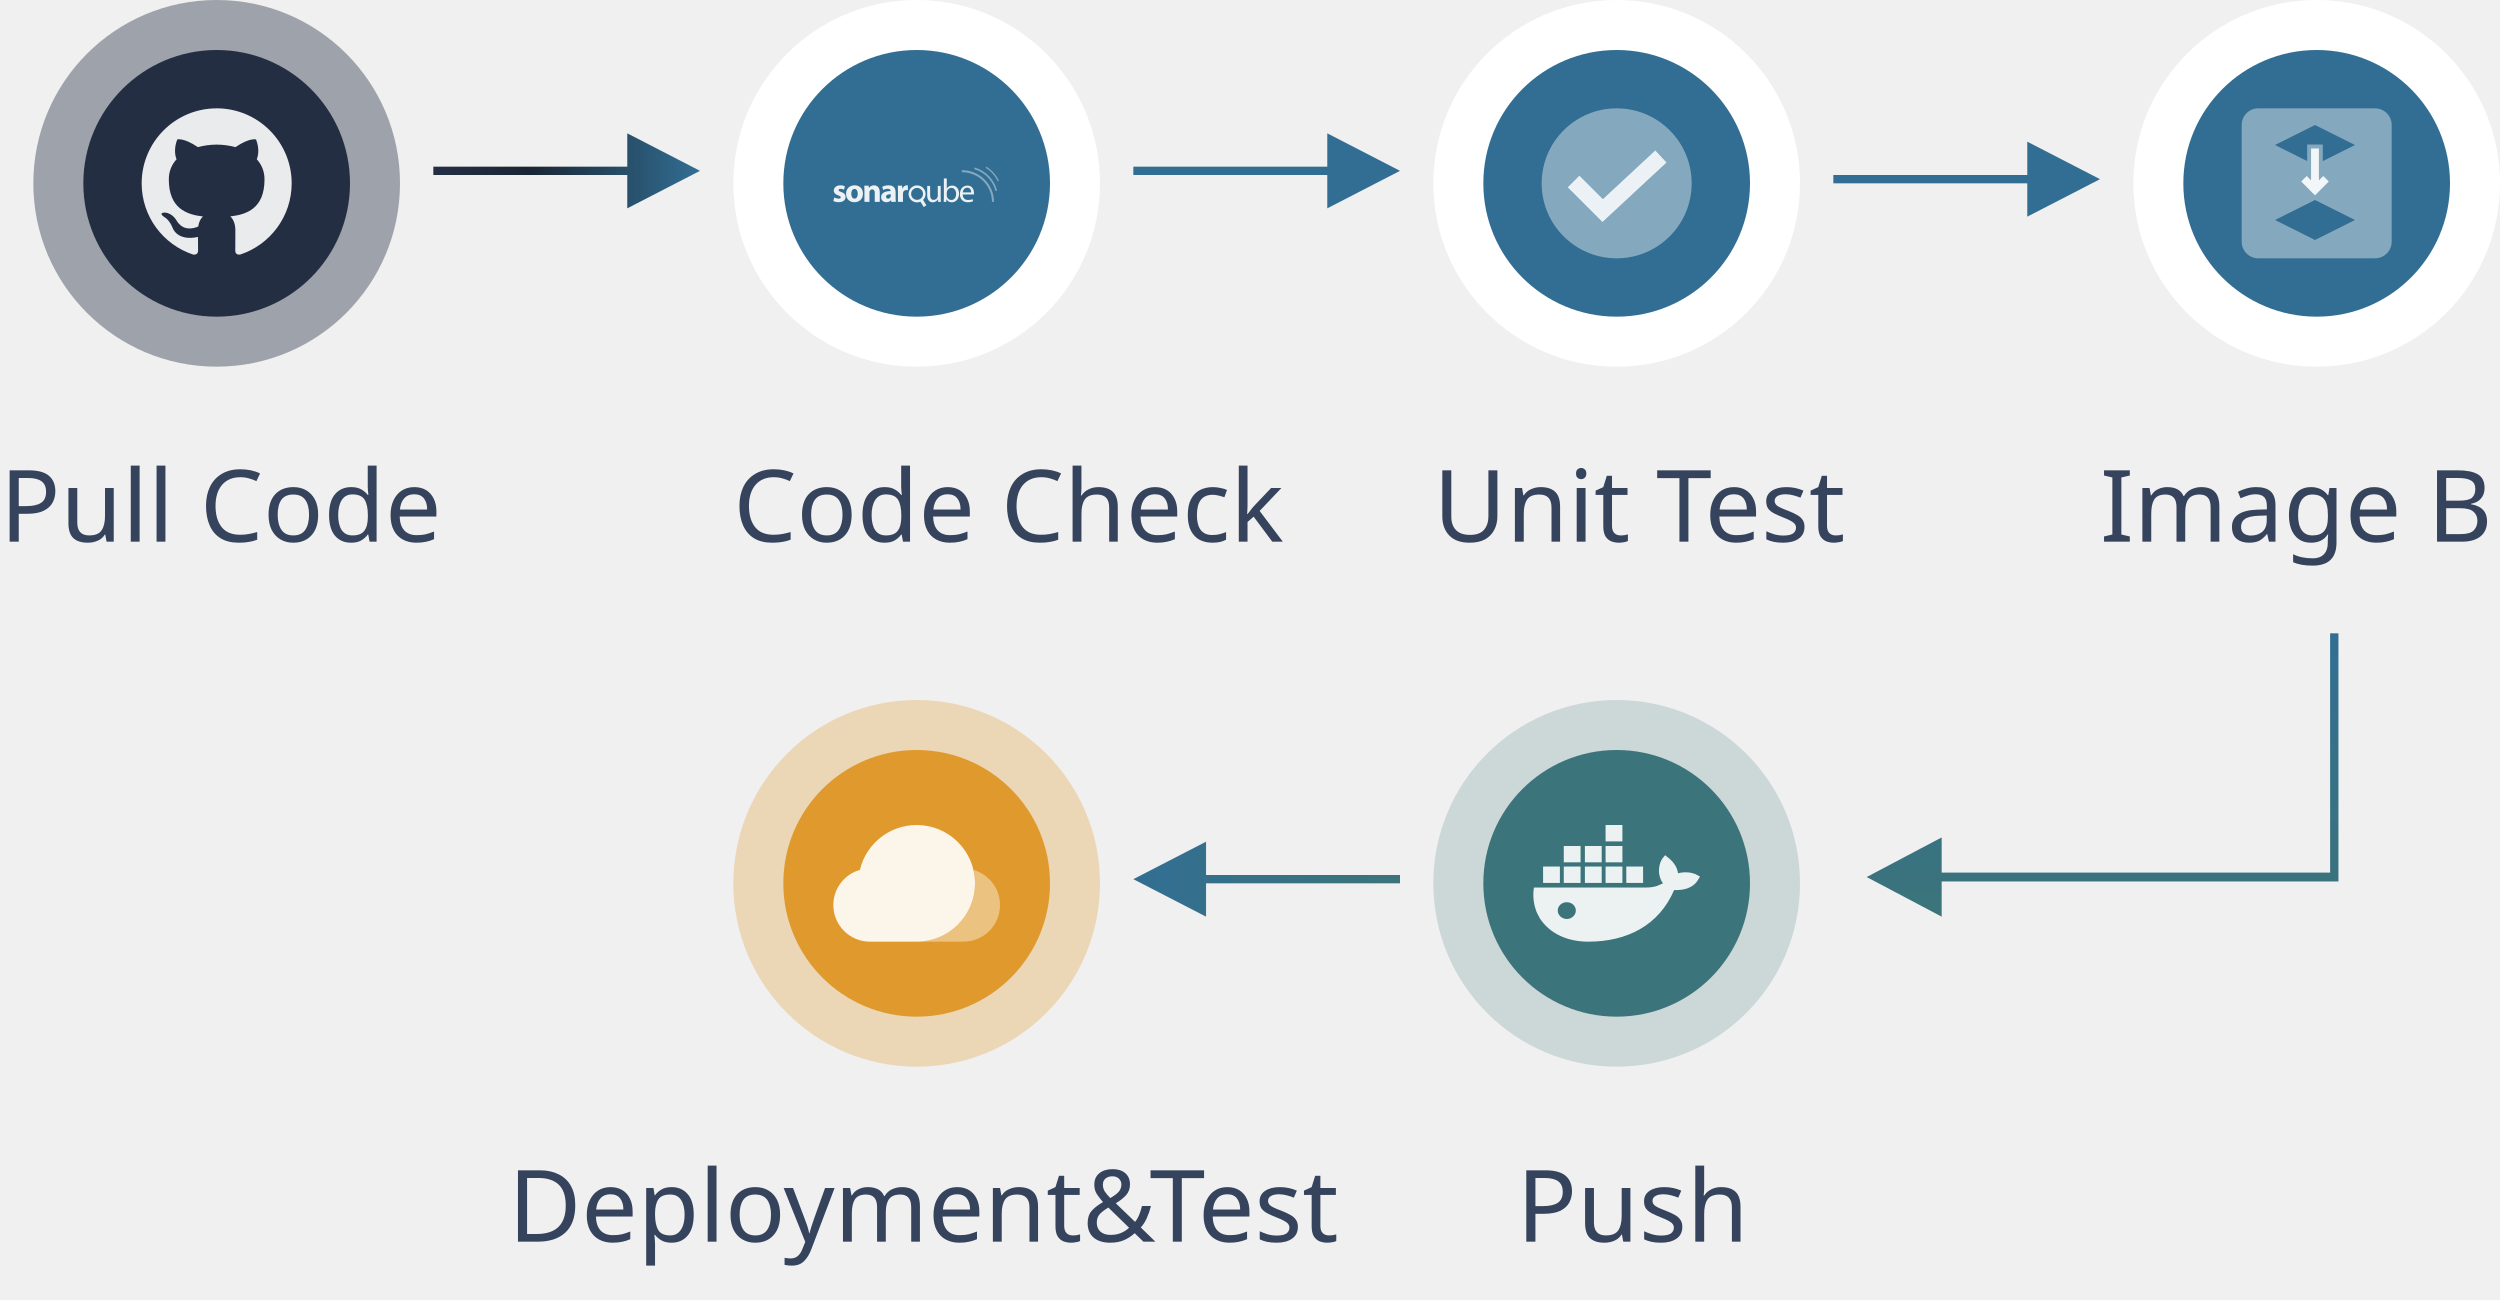
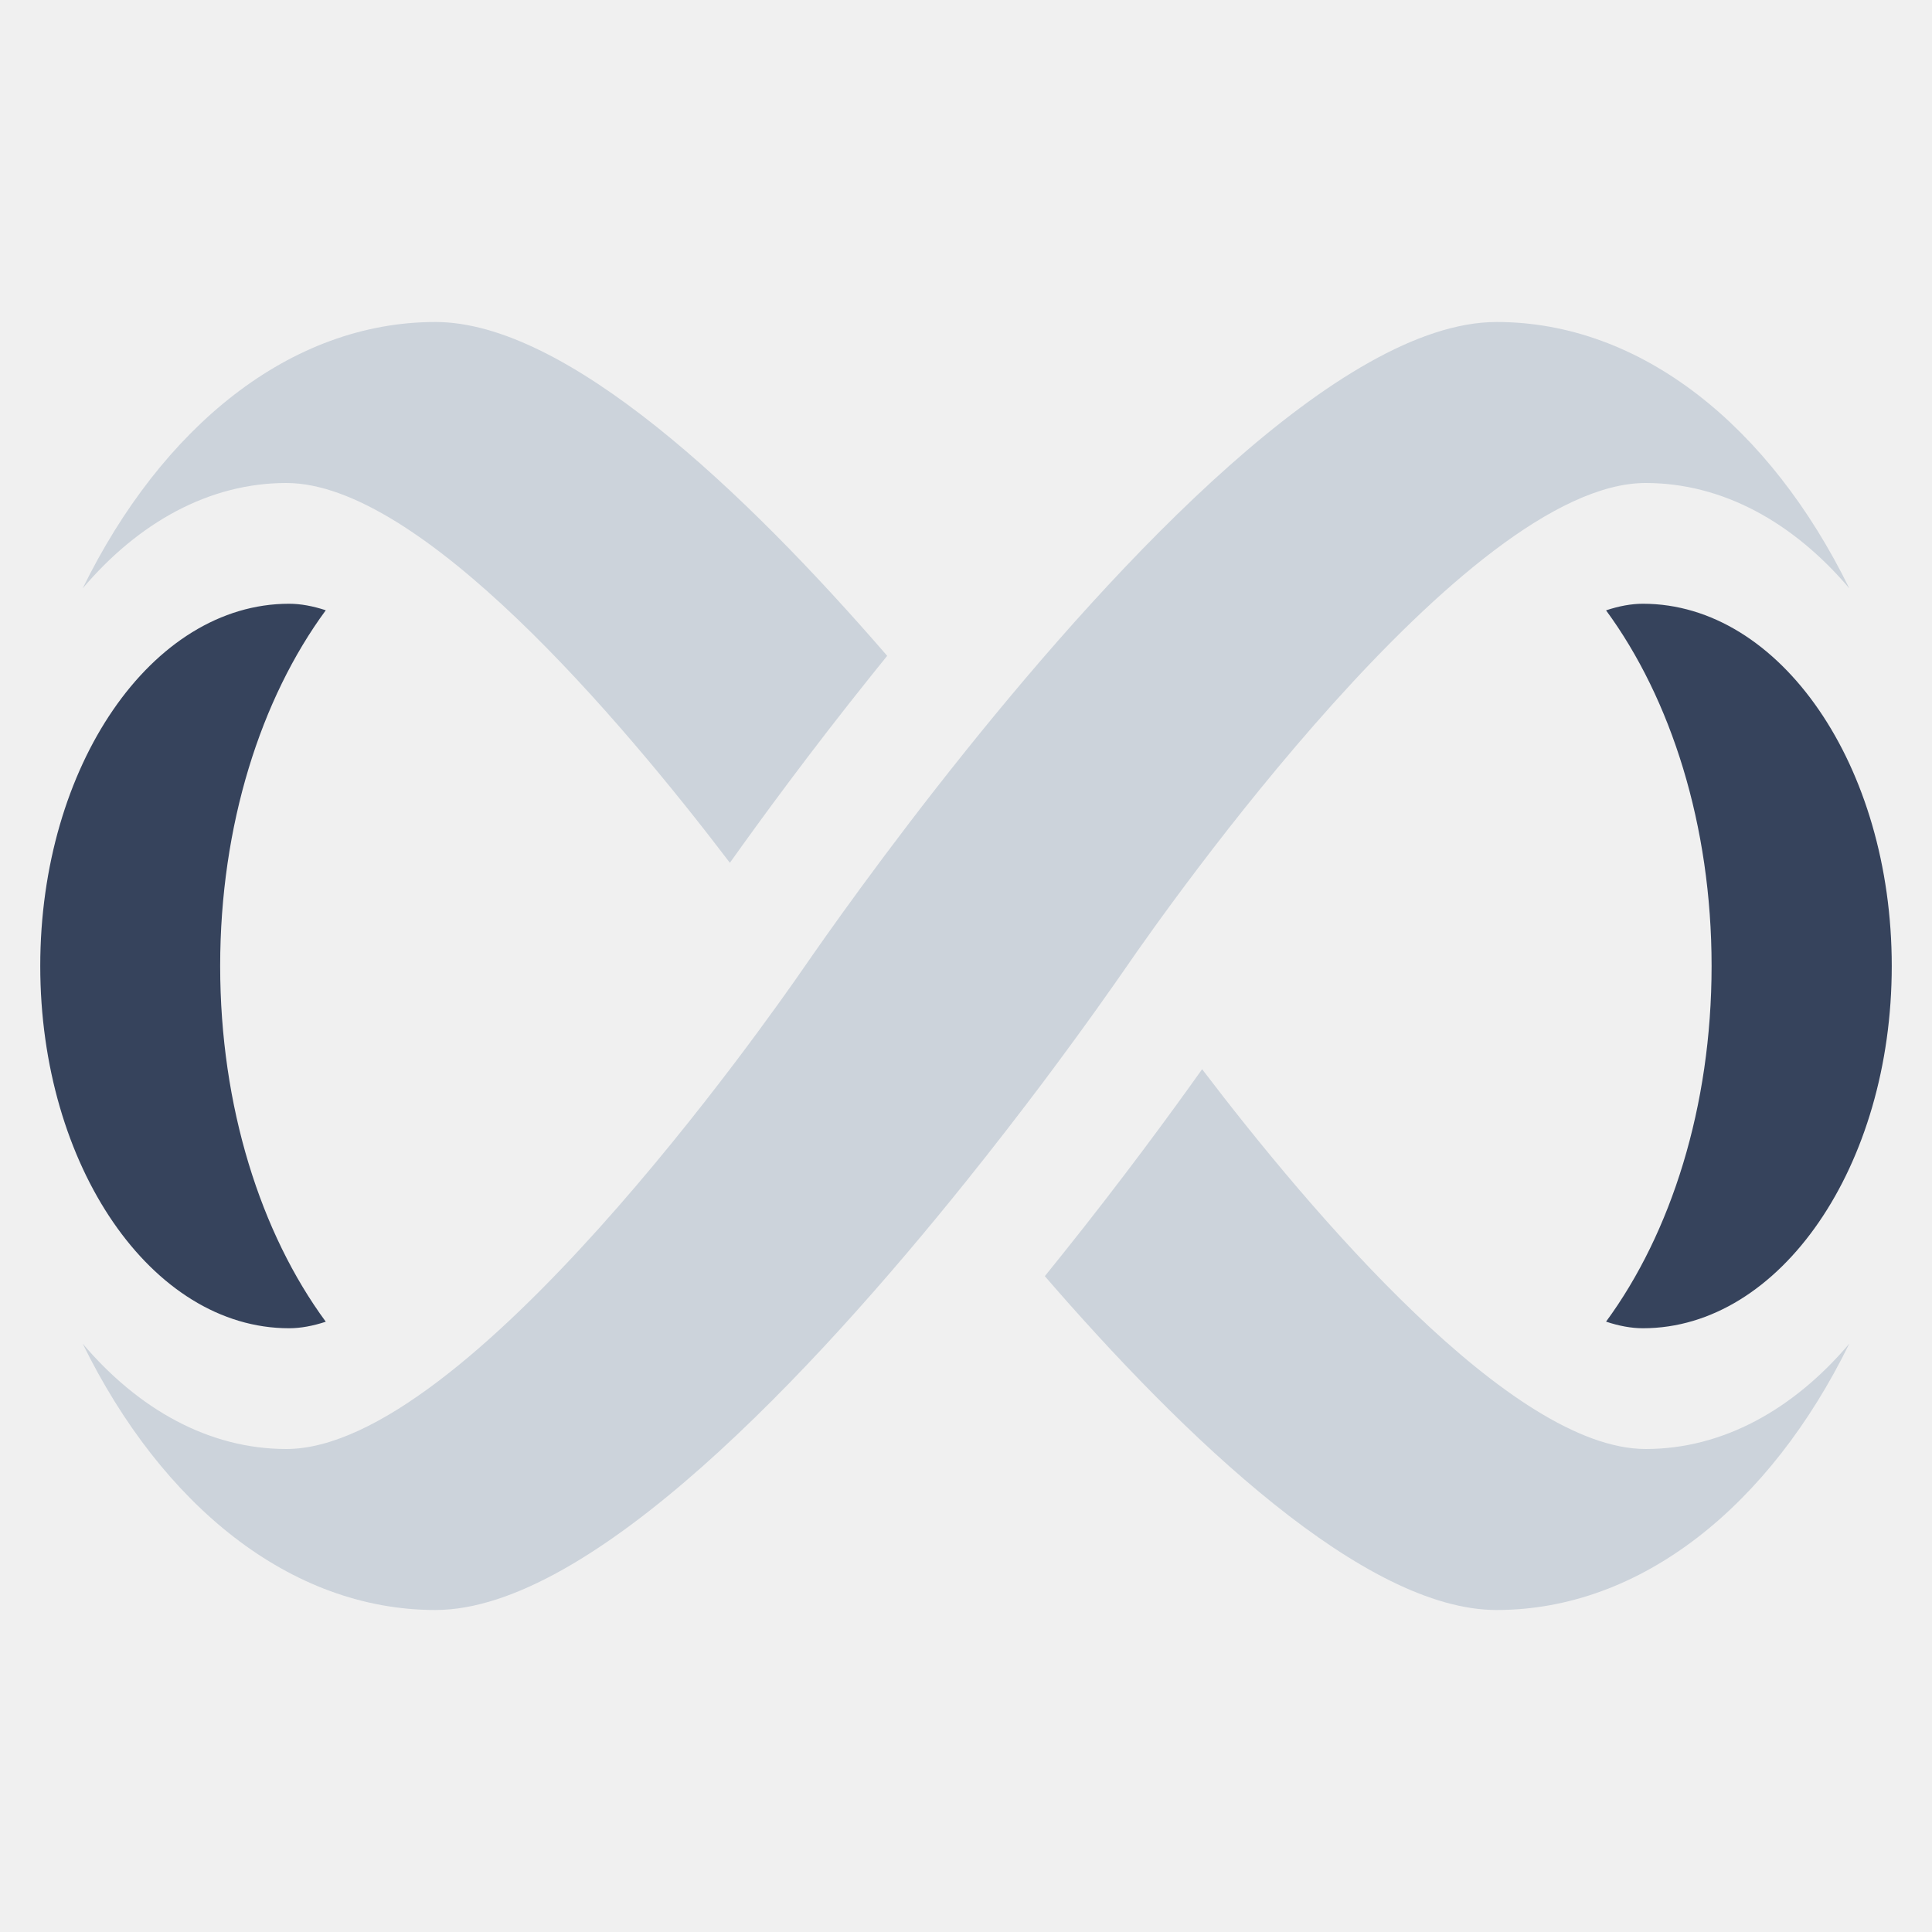
- <svg xmlns="http://www.w3.org/2000/svg" width="300" height="156" viewBox="0 0 300 156">
-   <defs>
-     <linearGradient id="a20fwy1yia" x1="4.083%" x2="100%" y1="100%" y2="100%">
-       <stop offset="0%" stop-color="#3B747A" />
-       <stop offset="100%" stop-color="#326E93" />
-     </linearGradient>
-     <linearGradient id="imu7404o1b" x1="50%" x2="50%" y1="0%" y2="100%">
-       <stop offset="0%" stop-color="#326E93" />
-       <stop offset="100%" stop-color="#3B747A" />
-     </linearGradient>
-     <linearGradient id="d6ciaha8bc" x1="4.083%" x2="100%" y1="100%" y2="100%">
-       <stop offset="0%" stop-color="#242E42" />
-       <stop offset="33.628%" stop-color="#1A2633" />
-       <stop offset="100%" stop-color="#326E93" />
-     </linearGradient>
-   </defs>
-   <g fill="none" fill-rule="evenodd">
-     <g>
-       <g>
-         <g>
-           <g>
-             <g fill-rule="nonzero" transform="translate(-547 -240) translate(75 208) translate(440) translate(32 32) translate(4)">
-               <circle cx="22" cy="22" r="22" fill="#242E42" opacity=".4" />
-               <circle cx="22" cy="22" r="16" fill="#242E42" />
-               <g fill="#FFF" opacity=".9">
-                 <path d="M12 3.002c-4.97 0-9 4.03-9 9 0 3.976 2.578 7.349 6.154 8.539.45.083.616-.196.616-.433 0-.215-.01-.924-.013-1.675-2.504.544-3.031-1.062-3.031-1.062-.41-1.04-1-1.317-1-1.317-.816-.56.063-.547.063-.547.903.063 1.379.927 1.379.927.803 1.376 2.106.977 2.619.748.08-.582.314-.979.571-1.204-1.999-.227-4.1-.999-4.1-4.448 0-.982.352-1.785.927-2.415-.094-.227-.402-1.142.086-2.381 0 0 .756-.242 2.476.922.718-.199 1.487-.3 2.252-.303.765.004 1.536.104 2.255.303 1.718-1.164 2.472-.922 2.472-.922.49 1.24.183 2.155.09 2.381.576.63.925 1.433.925 2.415 0 3.457-2.106 4.218-4.11 4.44.324.28.612.827.612 1.666 0 1.204-.01 2.174-.01 2.47 0 .24.161.52.618.432C18.425 19.346 21 15.974 21 11.999 21 7.03 16.97 3 12 3v.002z" transform="translate(10 10)" />
-               </g>
-             </g>
-             <g>
-               <g transform="translate(-547 -240) translate(75 208) translate(440) translate(32 32) translate(172 84)">
-                 <circle cx="22" cy="22" r="22" fill="#3B747A" fill-rule="nonzero" opacity=".2" />
-                 <circle cx="22" cy="22" r="16" fill="#3B747A" fill-rule="nonzero" />
-                 <g fill="#FFF" opacity=".9">
-                   <g>
-                     <path d="M4.014 11.28c-.569 0-1.086-.453-1.086-1.007 0-.554.466-1.007 1.086-1.007.621 0 1.087.453 1.087 1.007 0 .554-.517 1.008-1.087 1.008zm13.348-5.489c-.104-.805-.621-1.46-1.294-1.964l-.258-.201-.207.252c-.414.453-.57 1.259-.518 1.863.052.453.207.906.466 1.259-.207.1-.466.201-.673.302-.465.151-.93.202-1.396.202H.082l-.051.302c-.103.957.052 1.964.466 2.87l.207.353v.05C1.945 13.094 4.17 14 6.6 14c4.656 0 8.484-1.964 10.295-6.194 1.19.05 2.38-.252 2.949-1.36L20 6.194l-.259-.15c-.672-.404-1.603-.454-2.38-.253zm-6.674-.805H8.67V6.95h2.018V4.986zm0-2.468H8.67v1.964h2.018V2.518zm0-2.518H8.67v1.964h2.018V0zm2.483 4.986h-2.017V6.95h2.017V4.986zm-7.501 0H3.652V6.95H5.67V4.986zm2.535 0H6.187V6.95h2.018V4.986zm-5.018 0H1.169V6.95h2.018V4.986zm5.018-2.468H6.187v1.964h2.018V2.518zm-2.535 0H3.652v1.964H5.67V2.518z" transform="translate(10 10) translate(2 5)" />
-                   </g>
-                 </g>
-               </g>
-               <text fill="#36435C" font-family="PingFangSC-Semibold, PingFang SC" font-size="12" font-weight="500" transform="translate(-547 -240) translate(75 208) translate(440) translate(32 32) translate(172 84)">
-                 <tspan x="10" y="65">Push</tspan>
-               </text>
-             </g>
-             <g>
-               <g transform="translate(-547 -240) translate(75 208) translate(440) translate(32 32) translate(81 84) translate(7)">
-                 <circle cx="22" cy="22" r="22" fill="#E0992C" fill-opacity=".3" fill-rule="nonzero" />
-                 <circle cx="22" cy="22" r="16" fill="#E0992C" fill-rule="nonzero" />
-                 <g fill="#FFF">
-                   <path d="M12 19c3.866 0 7-3.134 7-7 0-.554-.064-1.093-.186-1.61C20.653 10.911 22 12.603 22 14.61 22 17.035 20.035 19 17.611 19H12z" opacity=".4" transform="translate(10 10)" />
-                   <path d="M12 19H6.392C3.966 19 2 17.034 2 14.608c0-2.008 1.348-3.701 3.188-4.225C5.918 7.297 8.69 5 12 5c3.866 0 7 3.134 7 7s-3.134 7-7 7z" opacity=".9" transform="translate(10 10)" />
-                 </g>
-               </g>
-               <text fill="#36435C" font-family="PingFangSC-Semibold, PingFang SC" font-size="12" font-weight="500" transform="translate(-547 -240) translate(75 208) translate(440) translate(32 32) translate(81 84)">
-                 <tspan x="-20" y="65">Deployment&amp;Test</tspan>
-               </text>
-             </g>
-             <path fill="url(#a20fwy1yia)" fill-rule="nonzero" d="M159.273 101L168 105.5 159.273 110 159.273 106 136 106 136 105 159.273 105z" transform="translate(-547 -240) translate(75 208) translate(440) translate(32 32) matrix(-1 0 0 1 304 0)" />
-             <g transform="translate(-547 -240) translate(75 208) translate(440) translate(32 32) translate(88)">
-               <circle cx="22" cy="22" r="22" fill="#FFF" />
-               <circle cx="22" cy="22" r="16" fill="#326E93" fill-rule="nonzero" />
-               <g fill="#FFF">
-                 <g>
-                   <path d="M10.45 3.859c-.325.221-.77.136-.992-.19-.222-.326-.137-.771.189-.993.326-.222.771-.137.993.19.222.325.137.77-.19.993m.443-1.166c-.317-.466-.952-.587-1.418-.27-.466.317-.587.952-.27 1.418.28.413.81.555 1.251.362l.395.642.314-.213-.395-.641c.34-.34.404-.885.123-1.298" opacity=".9" transform="translate(10 10) translate(2 10)" />
-                   <path d="M19.28 4.228h-.243c0-1.966-1.622-3.566-3.616-3.566V.418c2.128 0 3.86 1.709 3.86 3.81" opacity=".4" transform="translate(10 10) translate(2 10)" />
-                   <path d="M19.45 2.916C19.156 1.683 18.156.654 16.903.294l.056-.196c1.323.38 2.378 1.467 2.687 2.771l-.198.047zm.274-1.157C19.422 1.1 18.907.526 18.276.142l.084-.14c.66.402 1.196 1.001 1.512 1.689l-.148.068z" opacity=".4" transform="translate(10 10) translate(2 10)" />
-                   <path d="M.004 4.123c.147.08.374.14.628.14.555 0 .837-.267.837-.632-.004-.282-.155-.468-.524-.595-.238-.08-.313-.131-.313-.222 0-.096.083-.155.23-.155.162 0 .333.063.42.107l.104-.413c-.12-.06-.318-.115-.544-.115-.48 0-.79.274-.79.64-.004.225.15.444.556.579.222.071.281.123.281.222 0 .1-.075.159-.257.159-.18 0-.41-.076-.52-.143l-.108.428zm2.532.143c.516 0 1.02-.325 1.02-1.032 0-.587-.397-.996-.988-.996-.627 0-1.04.401-1.04 1.028s.437 1 1.004 1h.004zm.008-.432c-.254 0-.393-.25-.393-.58 0-.29.112-.583.397-.583.274 0 .385.294.385.58 0 .349-.147.583-.385.583h-.004zm1.187.389h.603v-1.12c0-.055.004-.11.02-.15.044-.111.143-.227.31-.227.218 0 .305.171.305.421v1.076h.603V3.076c0-.572-.297-.838-.694-.838-.326 0-.52.187-.6.314h-.011l-.028-.27h-.524c.008.175.016.377.016.619v1.322zm3.742-1.147c0-.457-.202-.838-.849-.838-.353 0-.619.1-.754.175l.111.385c.127-.076.337-.143.536-.143.298 0 .353.147.353.25v.024c-.686 0-1.139.238-1.139.742 0 .31.234.595.627.595.23 0 .429-.083.556-.238h.012l.035.195h.544c-.024-.108-.032-.286-.032-.469v-.678zm-.583.44c0 .036-.004.072-.012.103-.04.123-.167.223-.313.223-.135 0-.239-.076-.239-.23 0-.23.246-.306.564-.306v.21zm.865.707h.603v-.98c0-.052.004-.096.012-.136.04-.19.19-.305.413-.305.067 0 .115.008.163.016V2.25c-.044-.008-.072-.012-.127-.012-.19 0-.425.12-.524.405h-.016l-.024-.361H7.74c.012.167.016.353.016.639v1.302zM12.883 2.313h-.349v1.174c0 .068-.012.131-.032.179-.063.159-.226.321-.46.321-.313 0-.428-.25-.428-.615v-1.06h-.35v1.124c0 .67.361.841.663.841.341 0 .548-.202.635-.357h.008l.02.313h.31c-.013-.15-.017-.325-.017-.527V2.313zm.381 1.424c0 .17-.004.365-.015.496h.301l.02-.317h.008c.147.254.365.361.643.361.428 0 .865-.341.865-1.032 0-.58-.333-.976-.81-.976-.31 0-.531.135-.654.35h-.008V1.415h-.35v2.321zm.35-.619c0-.055.008-.103.02-.147.067-.262.29-.428.527-.428.373 0 .572.33.572.718 0 .44-.214.738-.584.738-.25 0-.456-.166-.523-.409-.008-.04-.012-.083-.012-.127v-.345zm3.254.218c.008-.04.012-.09.012-.162 0-.353-.163-.905-.79-.905-.56 0-.905.456-.905 1.036 0 .575.357.968.945.968.305 0 .52-.067.643-.123l-.064-.25c-.127.056-.282.1-.532.1-.349 0-.646-.195-.654-.664h1.345zm-1.341-.25c.027-.242.178-.567.535-.567.39 0 .484.345.48.567h-1.015z" opacity=".9" transform="translate(10 10) translate(2 10)" />
-                 </g>
-               </g>
-             </g>
-             <g transform="translate(-547 -240) translate(75 208) translate(440) translate(32 32) translate(172)">
-               <circle cx="22" cy="22" r="22" fill="#FFF" />
-               <circle cx="22" cy="22" r="16" fill="#326E93" fill-rule="nonzero" />
-               <g fill="#FFF">
-                 <path d="M12 3c4.97 0 9 4.03 9 9s-4.03 9-9 9-9-4.03-9-9 4.03-9 9-9zm4.64 5.034l-6.295 5.845-2.818-2.819-1.415 1.414 4.182 4.182L18 9.5l-1.36-1.466z" opacity=".4" transform="translate(10 10)" />
-                 <path d="M10.345 13.879L7.527 11.06 6.112 12.474 10.294 16.656 18 9.5 16.639 8.034z" opacity=".9" transform="translate(10 10)" />
-               </g>
-             </g>
-             <g transform="translate(-547 -240) translate(75 208) translate(440) translate(32 32) translate(256)">
-               <circle cx="22" cy="22" r="22" fill="#FFF" />
-               <circle cx="22" cy="22" r="16" fill="#326E93" fill-rule="nonzero" />
-               <g fill="#FFF">
-                 <path d="M19 3c1.105 0 2 .895 2 2v14c0 1.105-.895 2-2 2H5c-1.105 0-2-.895-2-2V5c0-1.105.895-2 2-2h14zm-7.203 11l-.208.104L7 16.4l4.797 2.398 4.8-2.398-4.8-2.399zm0-9L7 7.399l3.86 1.93V7.344h1.875v1.985l3.86-1.93L11.797 5z" opacity=".4" transform="translate(10 10)" />
-                 <path d="M11.329 7.816L12.266 7.816 12.266 11.643 12.792 11.118 13.454 11.78 11.797 13.438 10.14 11.78 10.803 11.118 11.329 11.643z" opacity=".9" transform="translate(10 10)" />
-               </g>
-             </g>
-             <path fill="url(#imu7404o1b)" fill-rule="nonzero" d="M280.614 76L280.614 105.773 233 105.773 233 110 224 105.244 233 100.489 233 104.716 279.614 104.716 279.614 77.057 279.614 76z" transform="translate(-547 -240) translate(75 208) translate(440) translate(32 32)" />
-             <path fill="url(#d6ciaha8bc)" fill-rule="nonzero" d="M75.273 16L84 20.5 75.273 25 75.273 21 52 21 52 20 75.273 20z" transform="translate(-547 -240) translate(75 208) translate(440) translate(32 32)" />
-             <path fill="#326E93" fill-rule="nonzero" d="M159.273 16L168 20.5 159.273 25 159.273 21 136 21 136 20 159.273 20zM243.273 17L252 21.5 243.273 26 243.273 22 220 22 220 21 243.273 21z" transform="translate(-547 -240) translate(75 208) translate(440) translate(32 32)" />
-             <text fill="#36435C" font-family="PingFangSC-Semibold, PingFang SC" font-size="12" font-weight="500" transform="translate(-547 -240) translate(75 208) translate(440) translate(32 32)">
-               <tspan x="0" y="65">Pull Code</tspan>
-             </text>
-             <text fill="#36435C" font-family="PingFangSC-Semibold, PingFang SC" font-size="12" font-weight="500" transform="translate(-547 -240) translate(75 208) translate(440) translate(32 32)">
-               <tspan x="88" y="65">Code Check</tspan>
-             </text>
-             <text fill="#36435C" font-family="PingFangSC-Semibold, PingFang SC" font-size="12" font-weight="500" transform="translate(-547 -240) translate(75 208) translate(440) translate(32 32)">
-               <tspan x="172" y="65">Unit Test</tspan>
-             </text>
-             <text fill="#36435C" font-family="PingFangSC-Semibold, PingFang SC" font-size="12" font-weight="500" transform="translate(-547 -240) translate(75 208) translate(440) translate(32 32)">
-               <tspan x="252" y="65">Image Build</tspan>
-             </text>
-           </g>
-         </g>
-       </g>
-     </g>
-   </g>
+ <svg xmlns="http://www.w3.org/2000/svg" width="24" height="24" viewBox="0 0 24 24" fill="none">
+   <path d="M2.735 12C2.735 10.252 3.24 8.678 4.047 7.581C3.888 7.529 3.736 7.5 3.591 7.5C1.884 7.5 0.5 9.515 0.5 12C0.5 14.485 1.884 16.5 3.591 16.5C3.736 16.5 3.888 16.471 4.047 16.419C3.24 15.322 2.735 13.748 2.735 12Z" fill="#36435C" />
+   <path d="M20.409 16.5C20.264 16.5 20.11 16.471 19.951 16.418C20.757 15.321 21.262 13.748 21.262 12C21.262 10.252 20.757 8.679 19.951 7.582C20.11 7.529 20.264 7.5 20.409 7.5C22.116 7.5 23.5 9.515 23.5 12C23.5 14.485 22.116 16.5 20.409 16.5Z" fill="#36435C" />
+   <path d="M12 14.677C10.118 17.021 7.347 20 5.409 20C3.606 20 2.01 18.696 1.027 16.691C1.721 17.51 2.6 18 3.557 18C5.797 18 9.523 12.692 10 12C10.224 11.676 10.981 10.592 12 9.323C13.882 6.979 16.653 4 18.591 4C20.394 4 21.99 5.304 22.973 7.309C22.279 6.49 21.4 6 20.443 6C18.203 6 14.477 11.307 14 12C13.853 12.213 13.476 12.753 12.947 13.458C12.669 13.827 12.35 14.241 12 14.677Z" fill="#CCD3DB" />
+   <path d="M9.067 10.718C9.439 10.195 10.062 9.341 10.83 8.384L11.021 8.147C9.241 6.09 7.033 4 5.409 4C3.606 4 2.01 5.304 1.027 7.309C1.721 6.49 2.6 6 3.557 6C5.221 6 7.704 8.927 9.067 10.718Z" fill="#CCD3DB" />
+   <path d="M14.933 13.282C16.296 15.072 18.779 18 20.443 18C21.4 18 22.279 17.51 22.973 16.691C21.99 18.696 20.394 20 18.591 20C16.956 20 14.727 17.88 12.941 15.809L12.979 15.853L13.17 15.616C13.938 14.659 14.562 13.805 14.933 13.282Z" fill="#CCD3DB" />
</svg>
